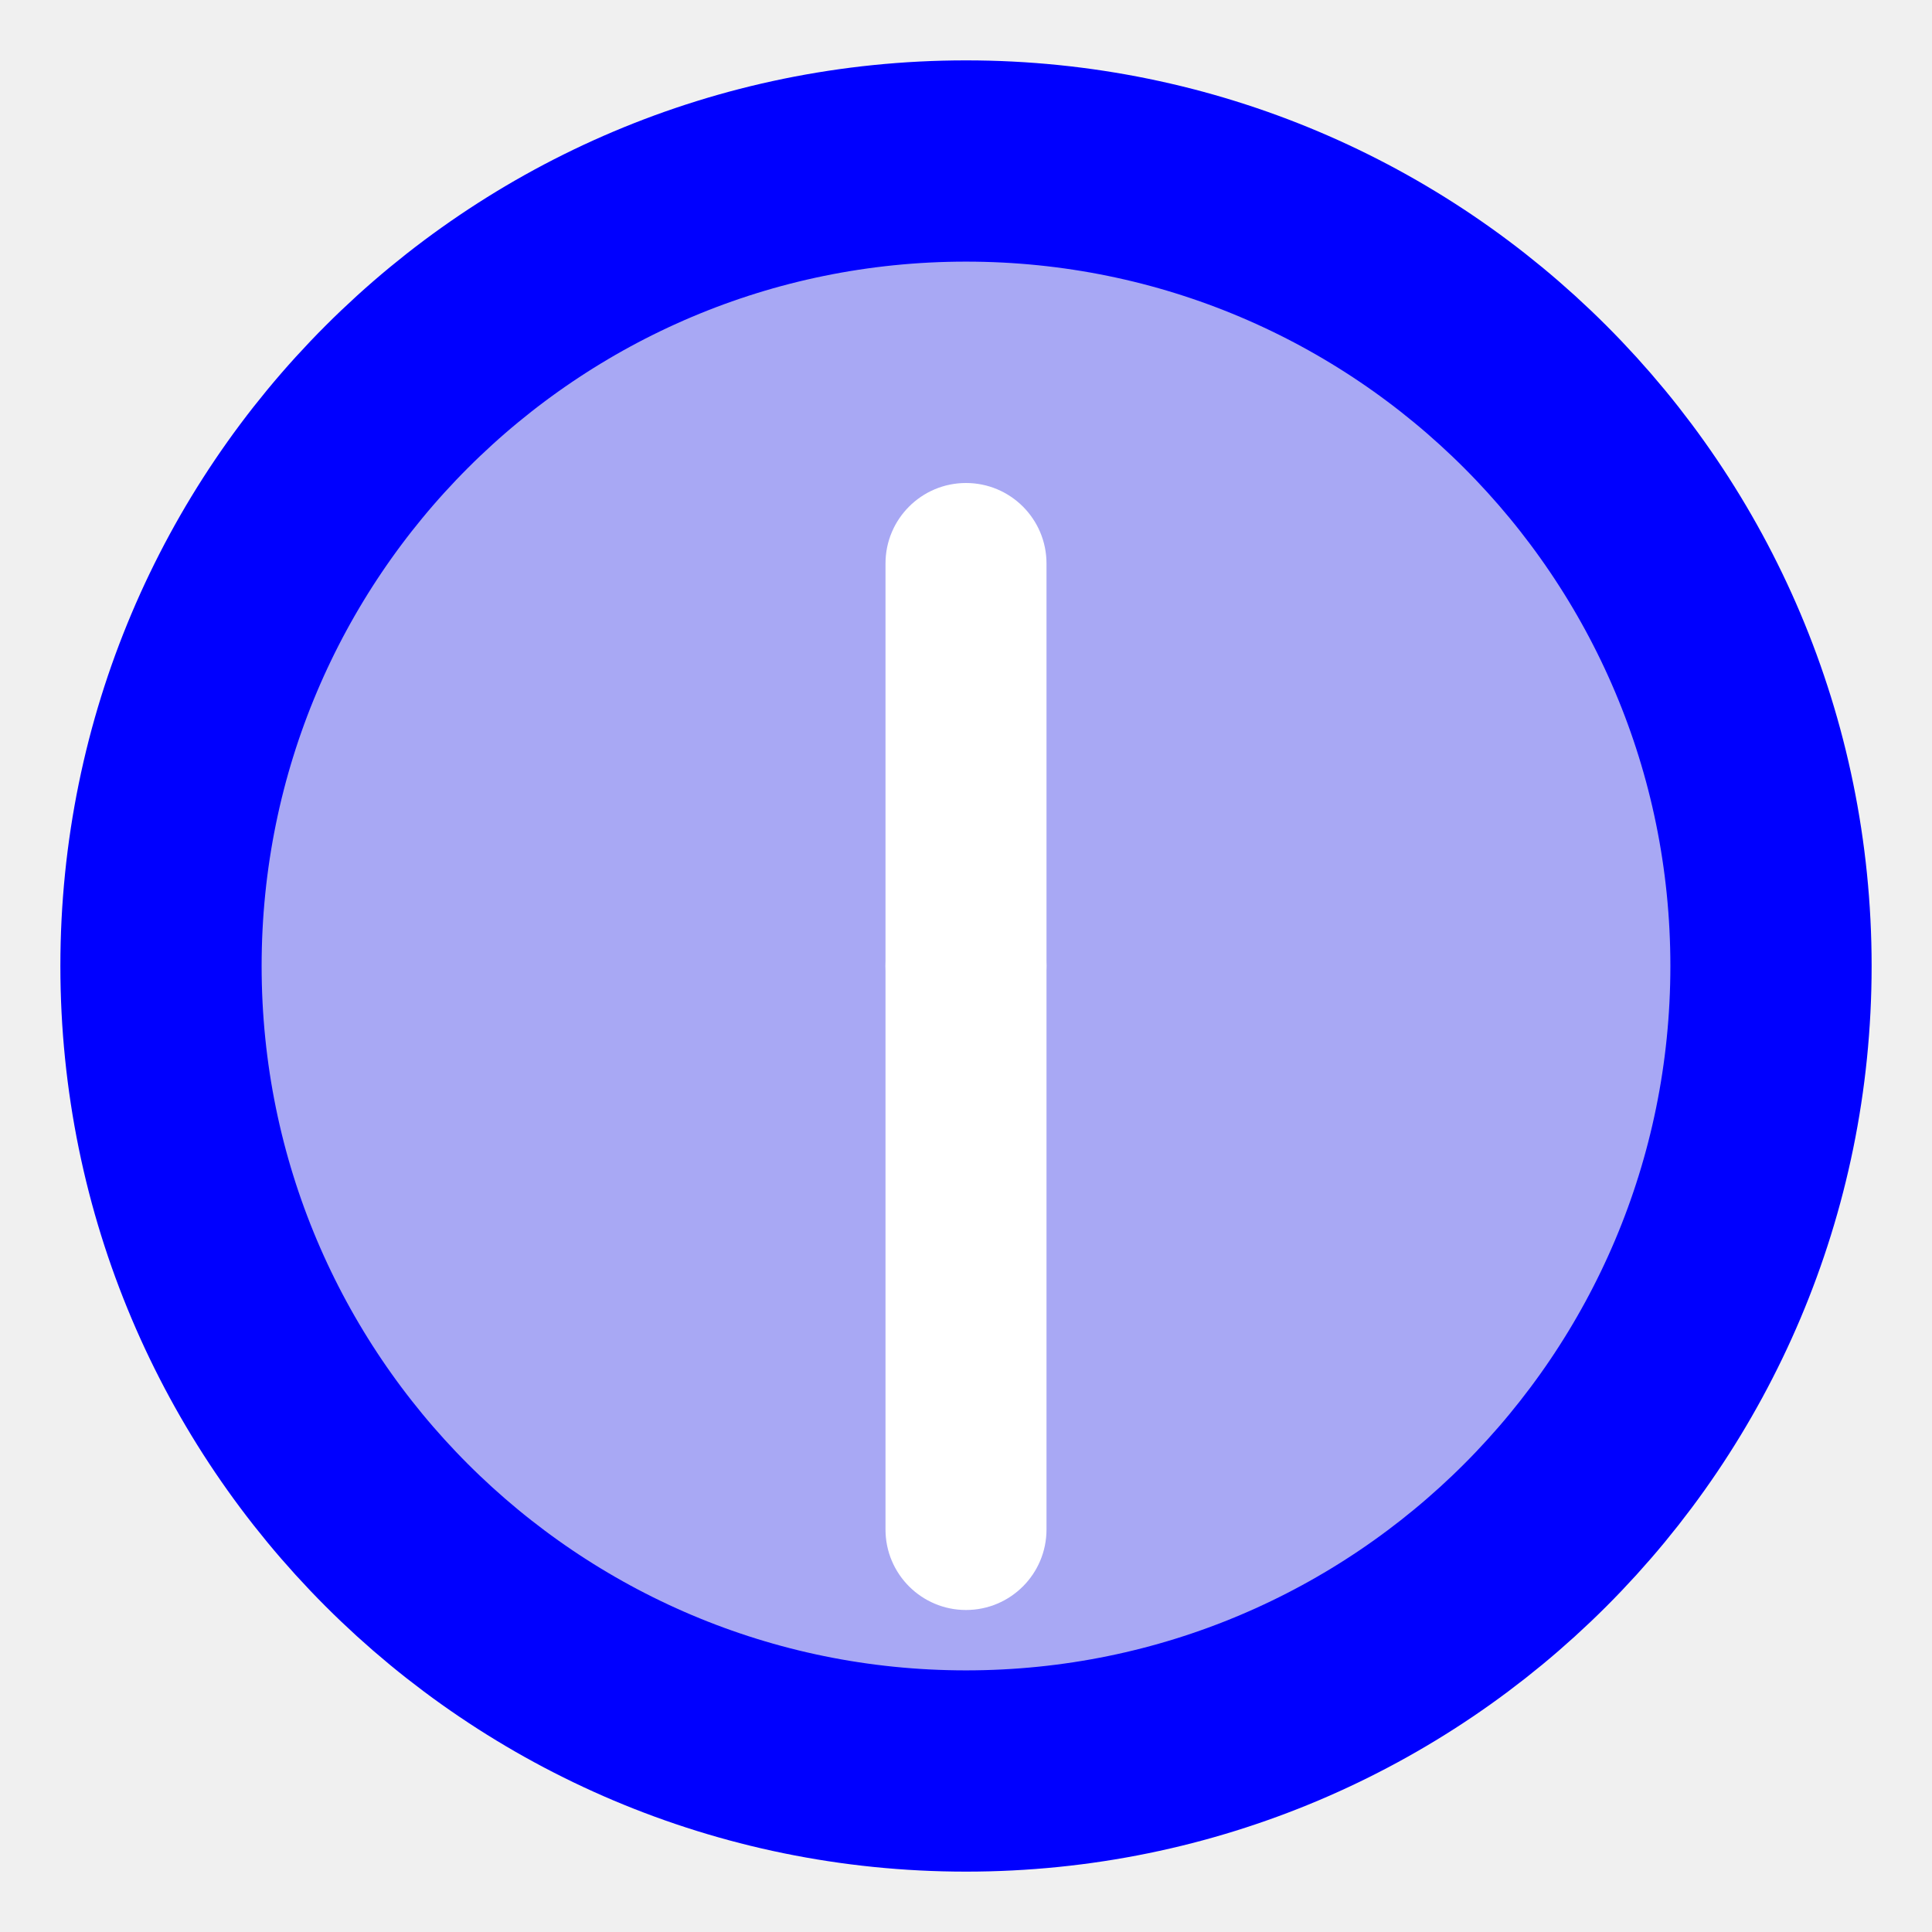
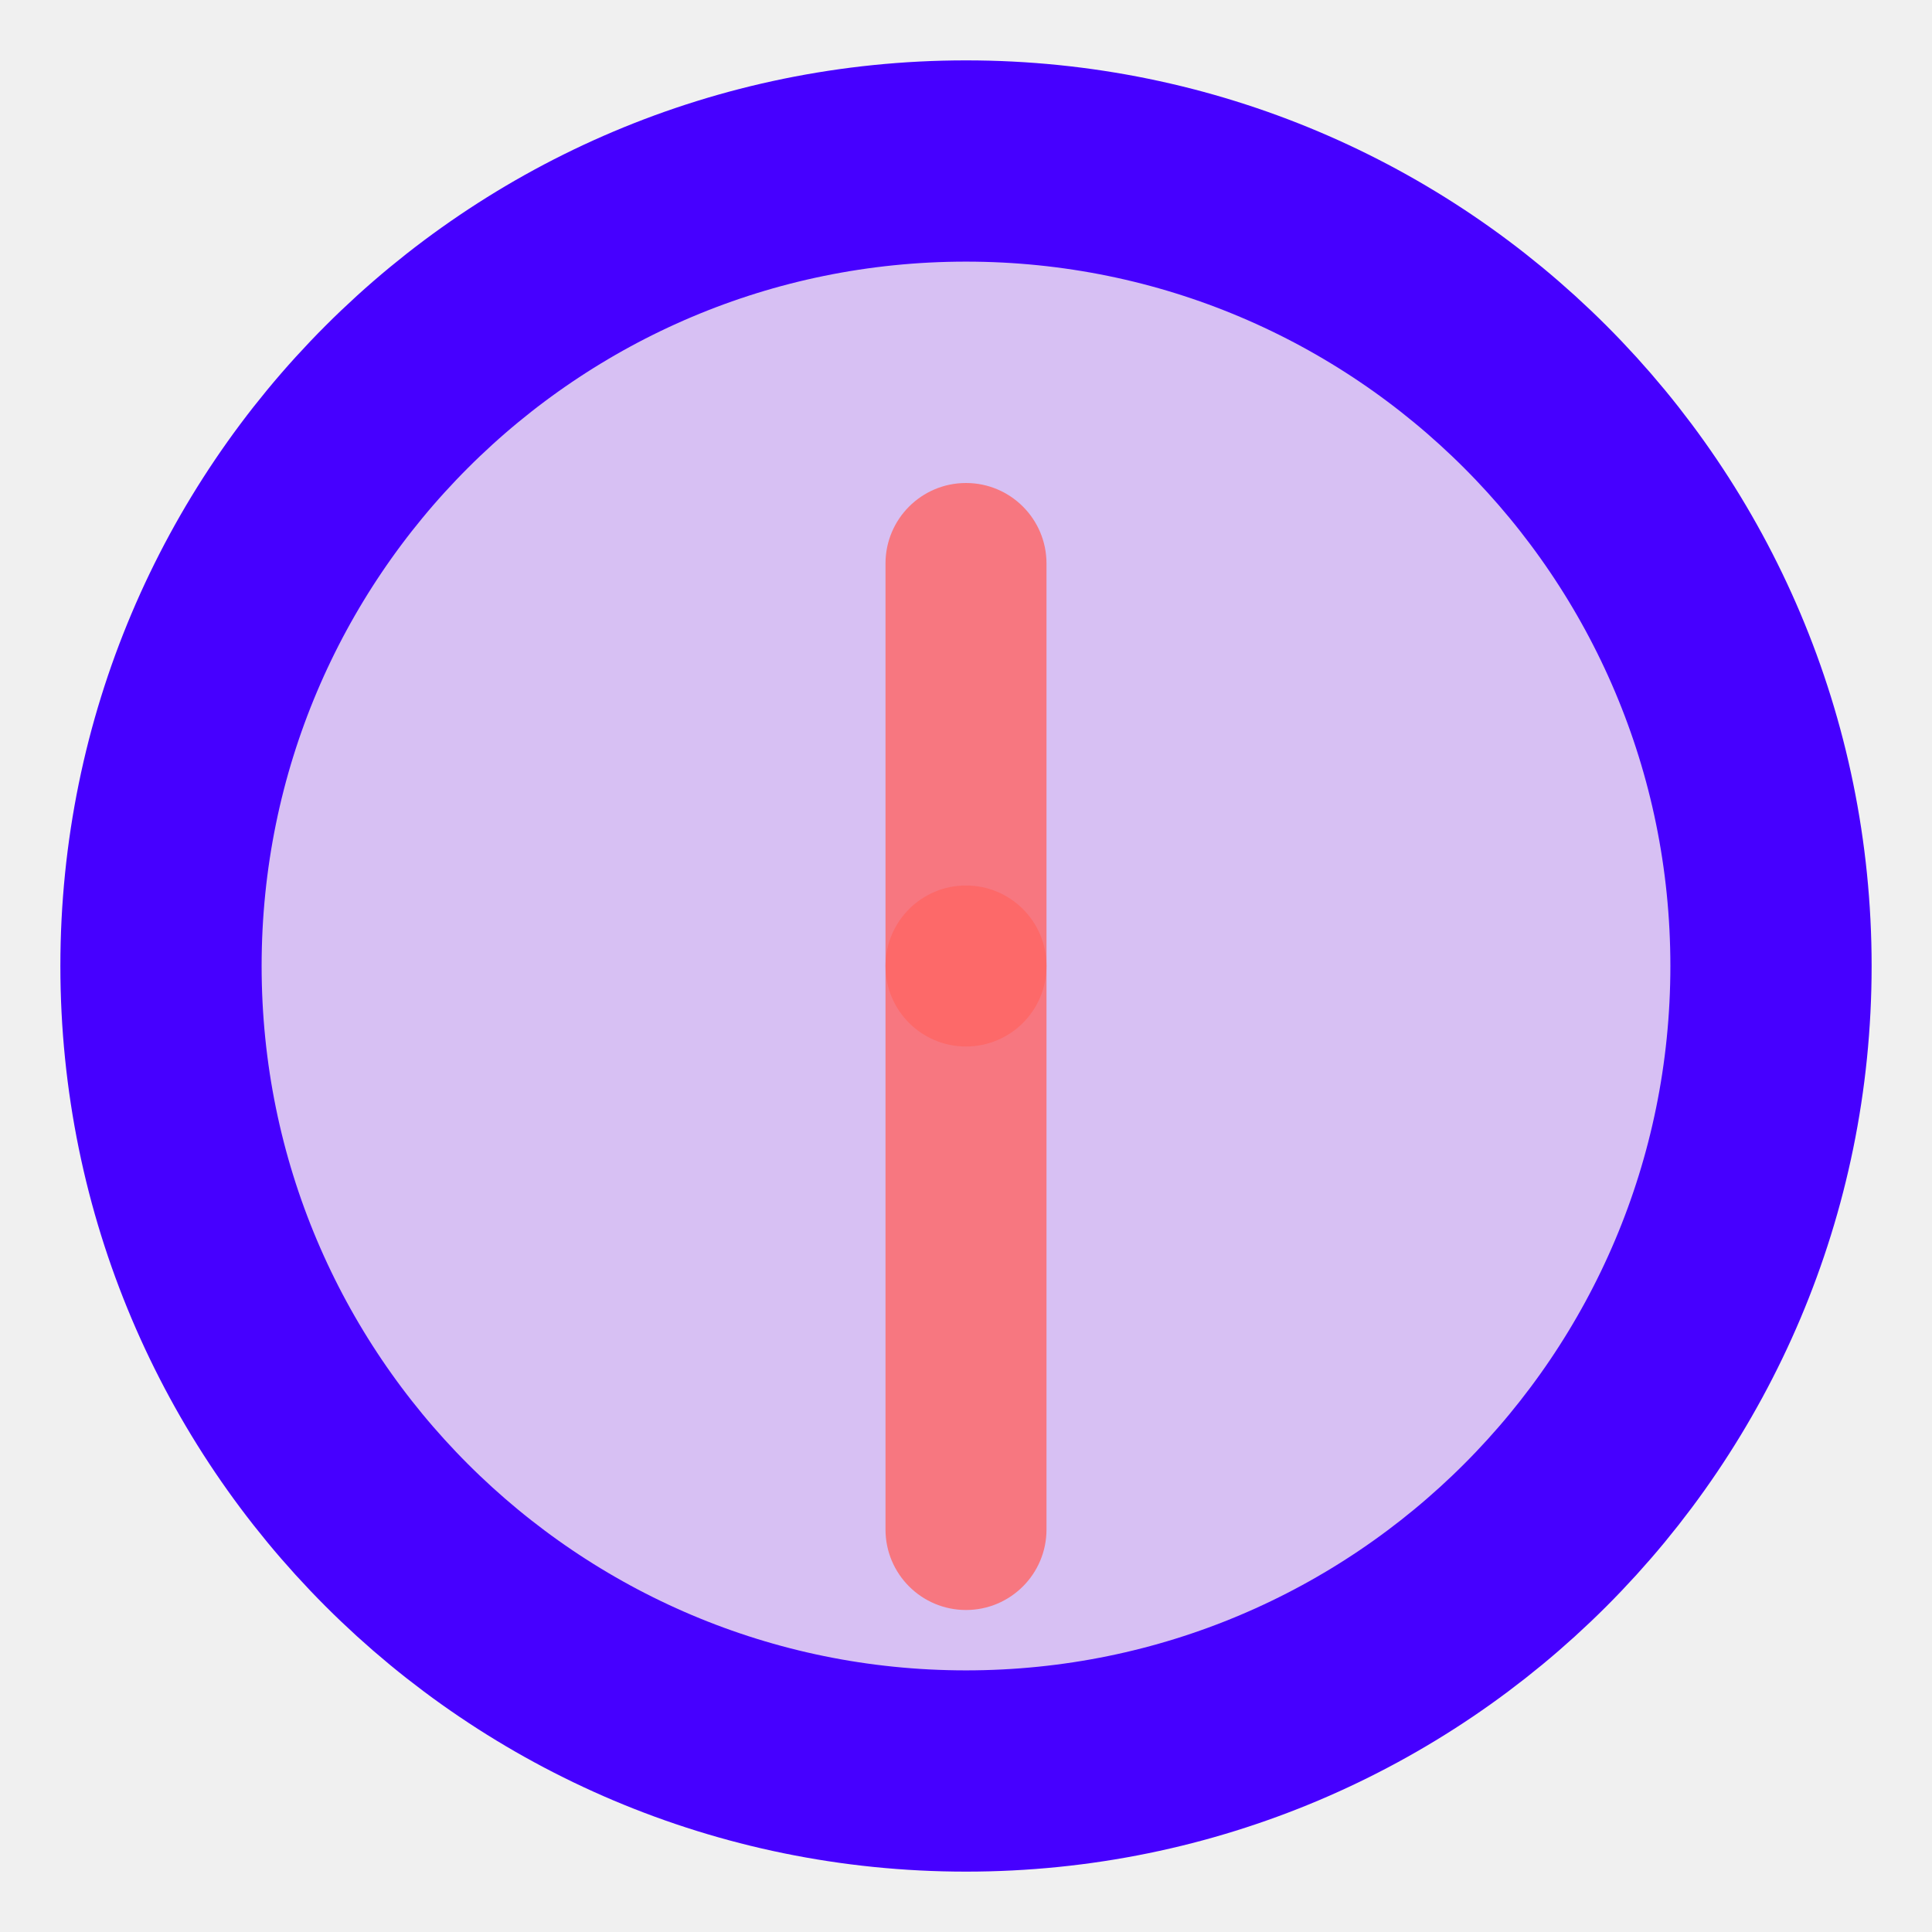
<svg xmlns="http://www.w3.org/2000/svg" width="100%" height="100%" viewBox="0 0 24 24">
  <g id="circle">
-     <path d="M12 22c5.523 0 10-4.477 10-10S17.523 2 12 2 2 6.477 2 12s4.477 10 10 10z" stroke="blue" stroke-width="2.5" fill="blue" fill-opacity=".3" />
+     <path d="M12 22c5.523 0 10-4.477 10-10S17.523 2 12 2 2 6.477 2 12s4.477 10 10 10z" stroke="#4600FF" stroke-width="2.5" fill="#7600FF" fill-opacity=".2" />
  </g>
-   <rect width="2" height="7" x="11" y="6" fill="#ffffff" rx="1">
+   <rect width="2" height="7" x="11" y="6" fill="#FF6663CC" rx="1">
    <animateTransform attributeName="transform" dur="12s" repeatCount="indefinite" type="rotate" values="0 12 12;360 12 12" />
  </rect>
-   <rect width="2" height="9" x="11" y="11" fill="#ffffff" rx="1">
+   <rect width="2" height="9" x="11" y="11" fill="#FF6663CC" rx="1">
    <animateTransform attributeName="transform" dur="0.75s" repeatCount="indefinite" type="rotate" values="0 12 12;360 12 12" />
  </rect>
</svg>
